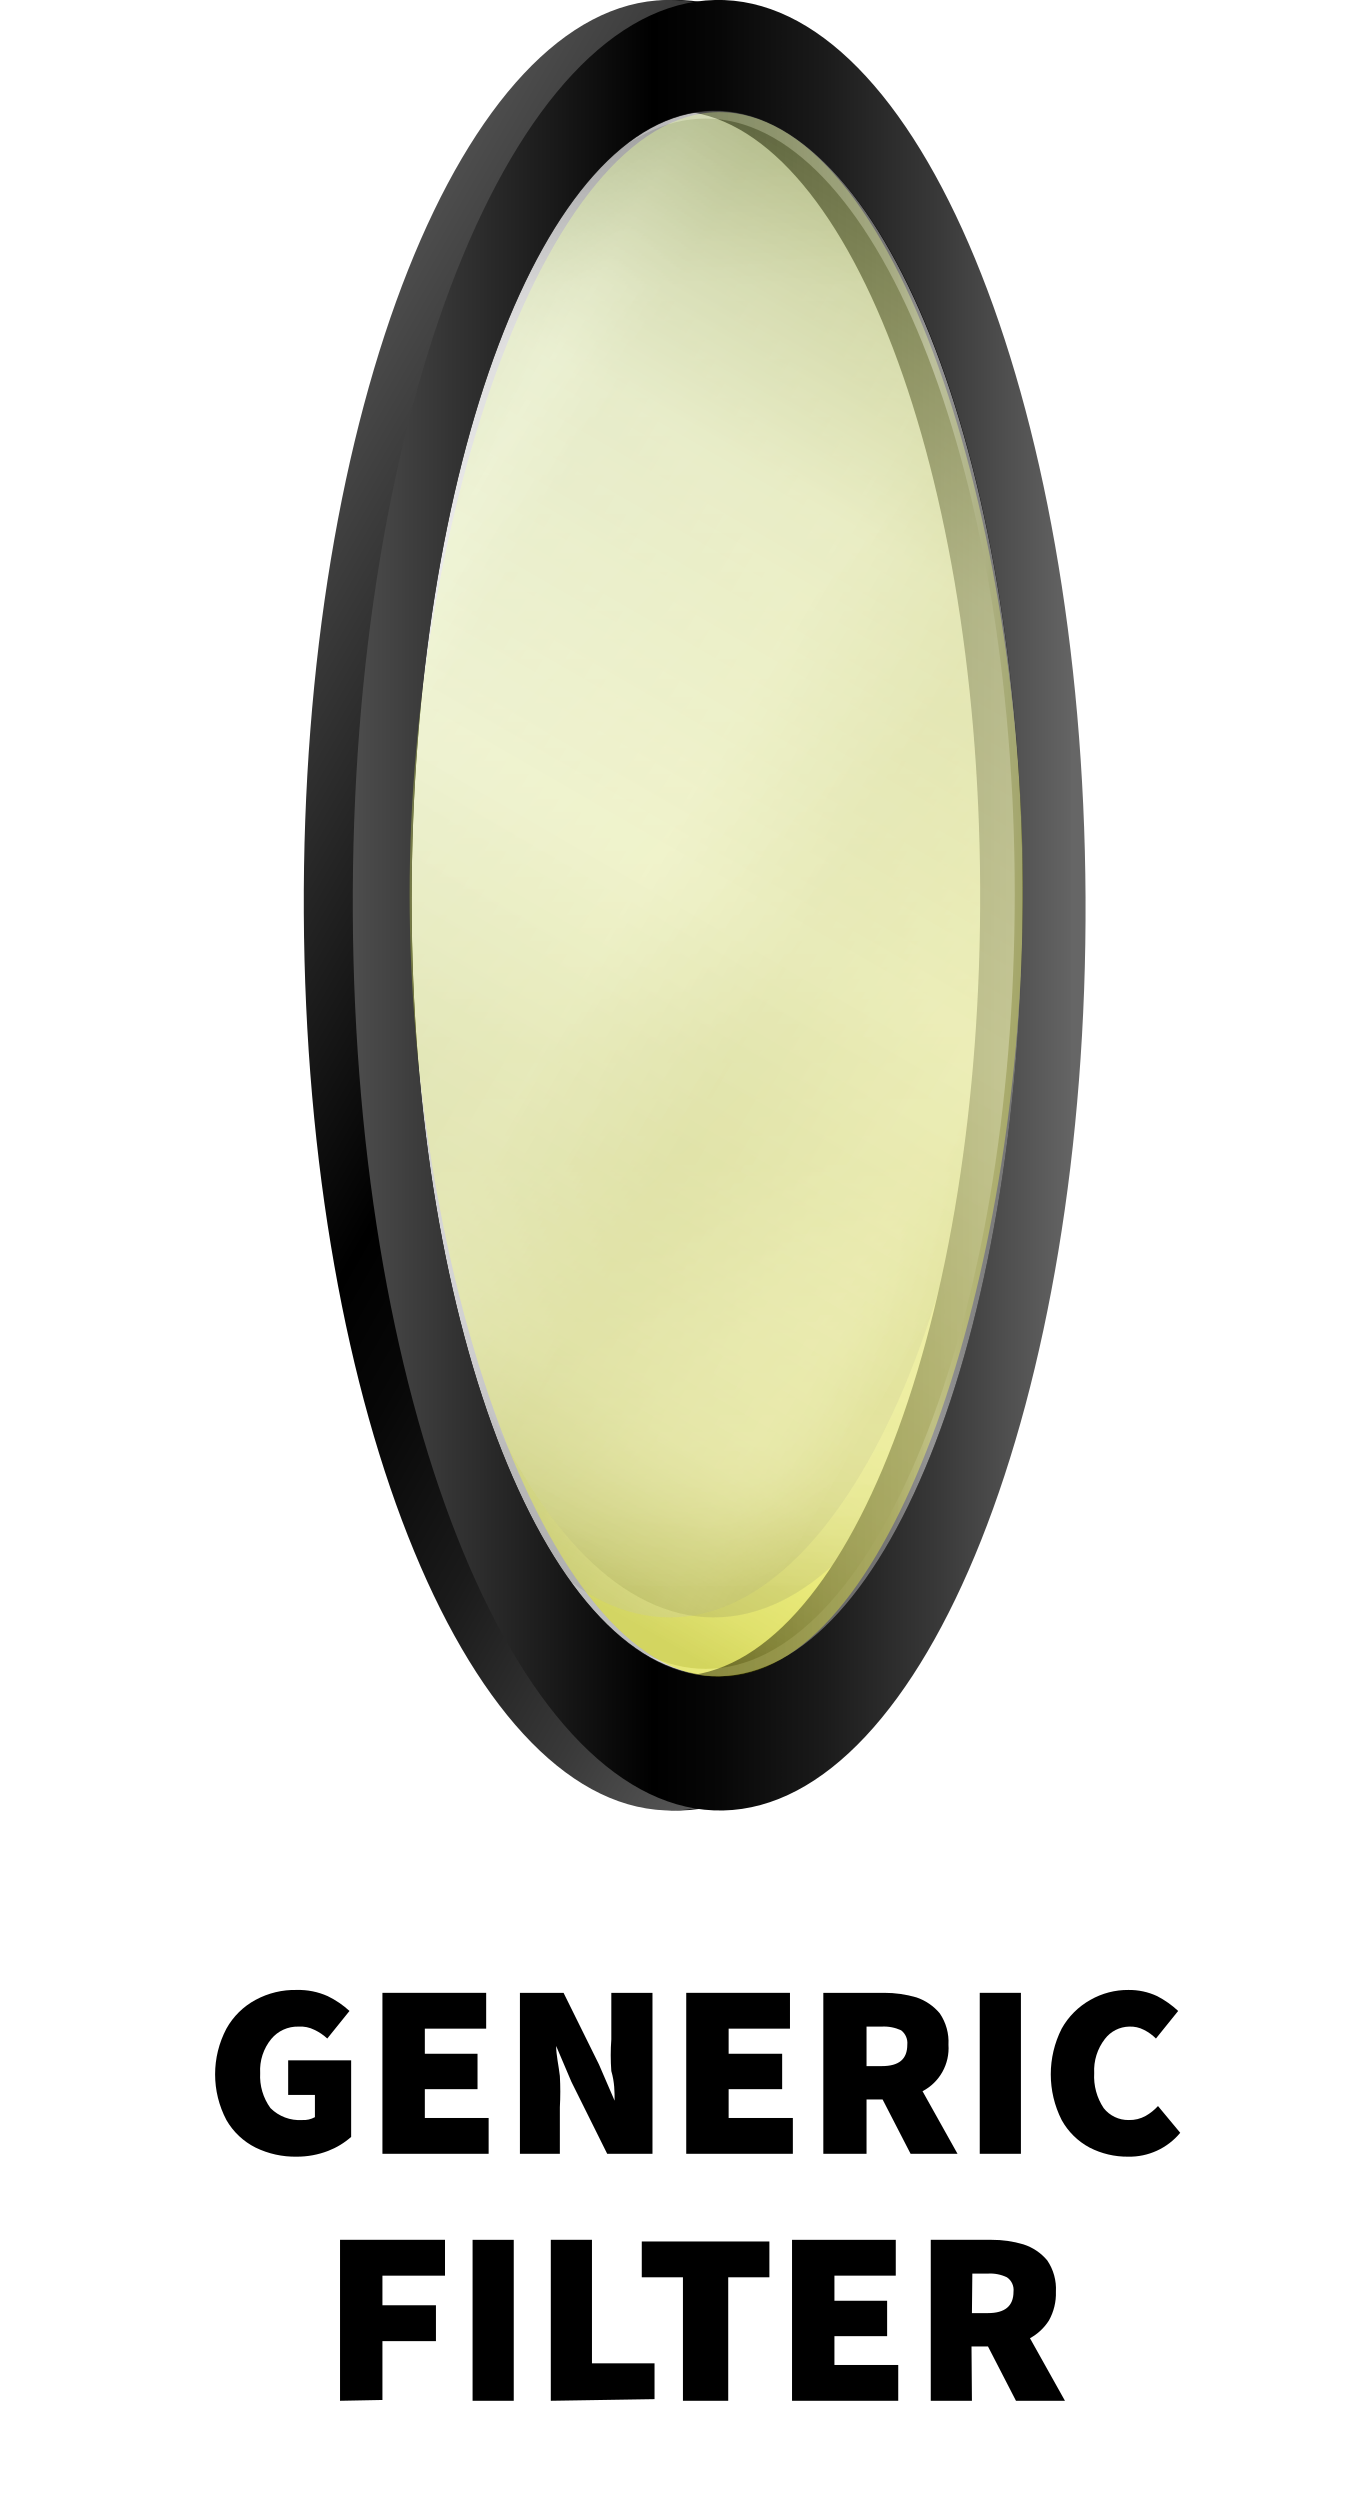
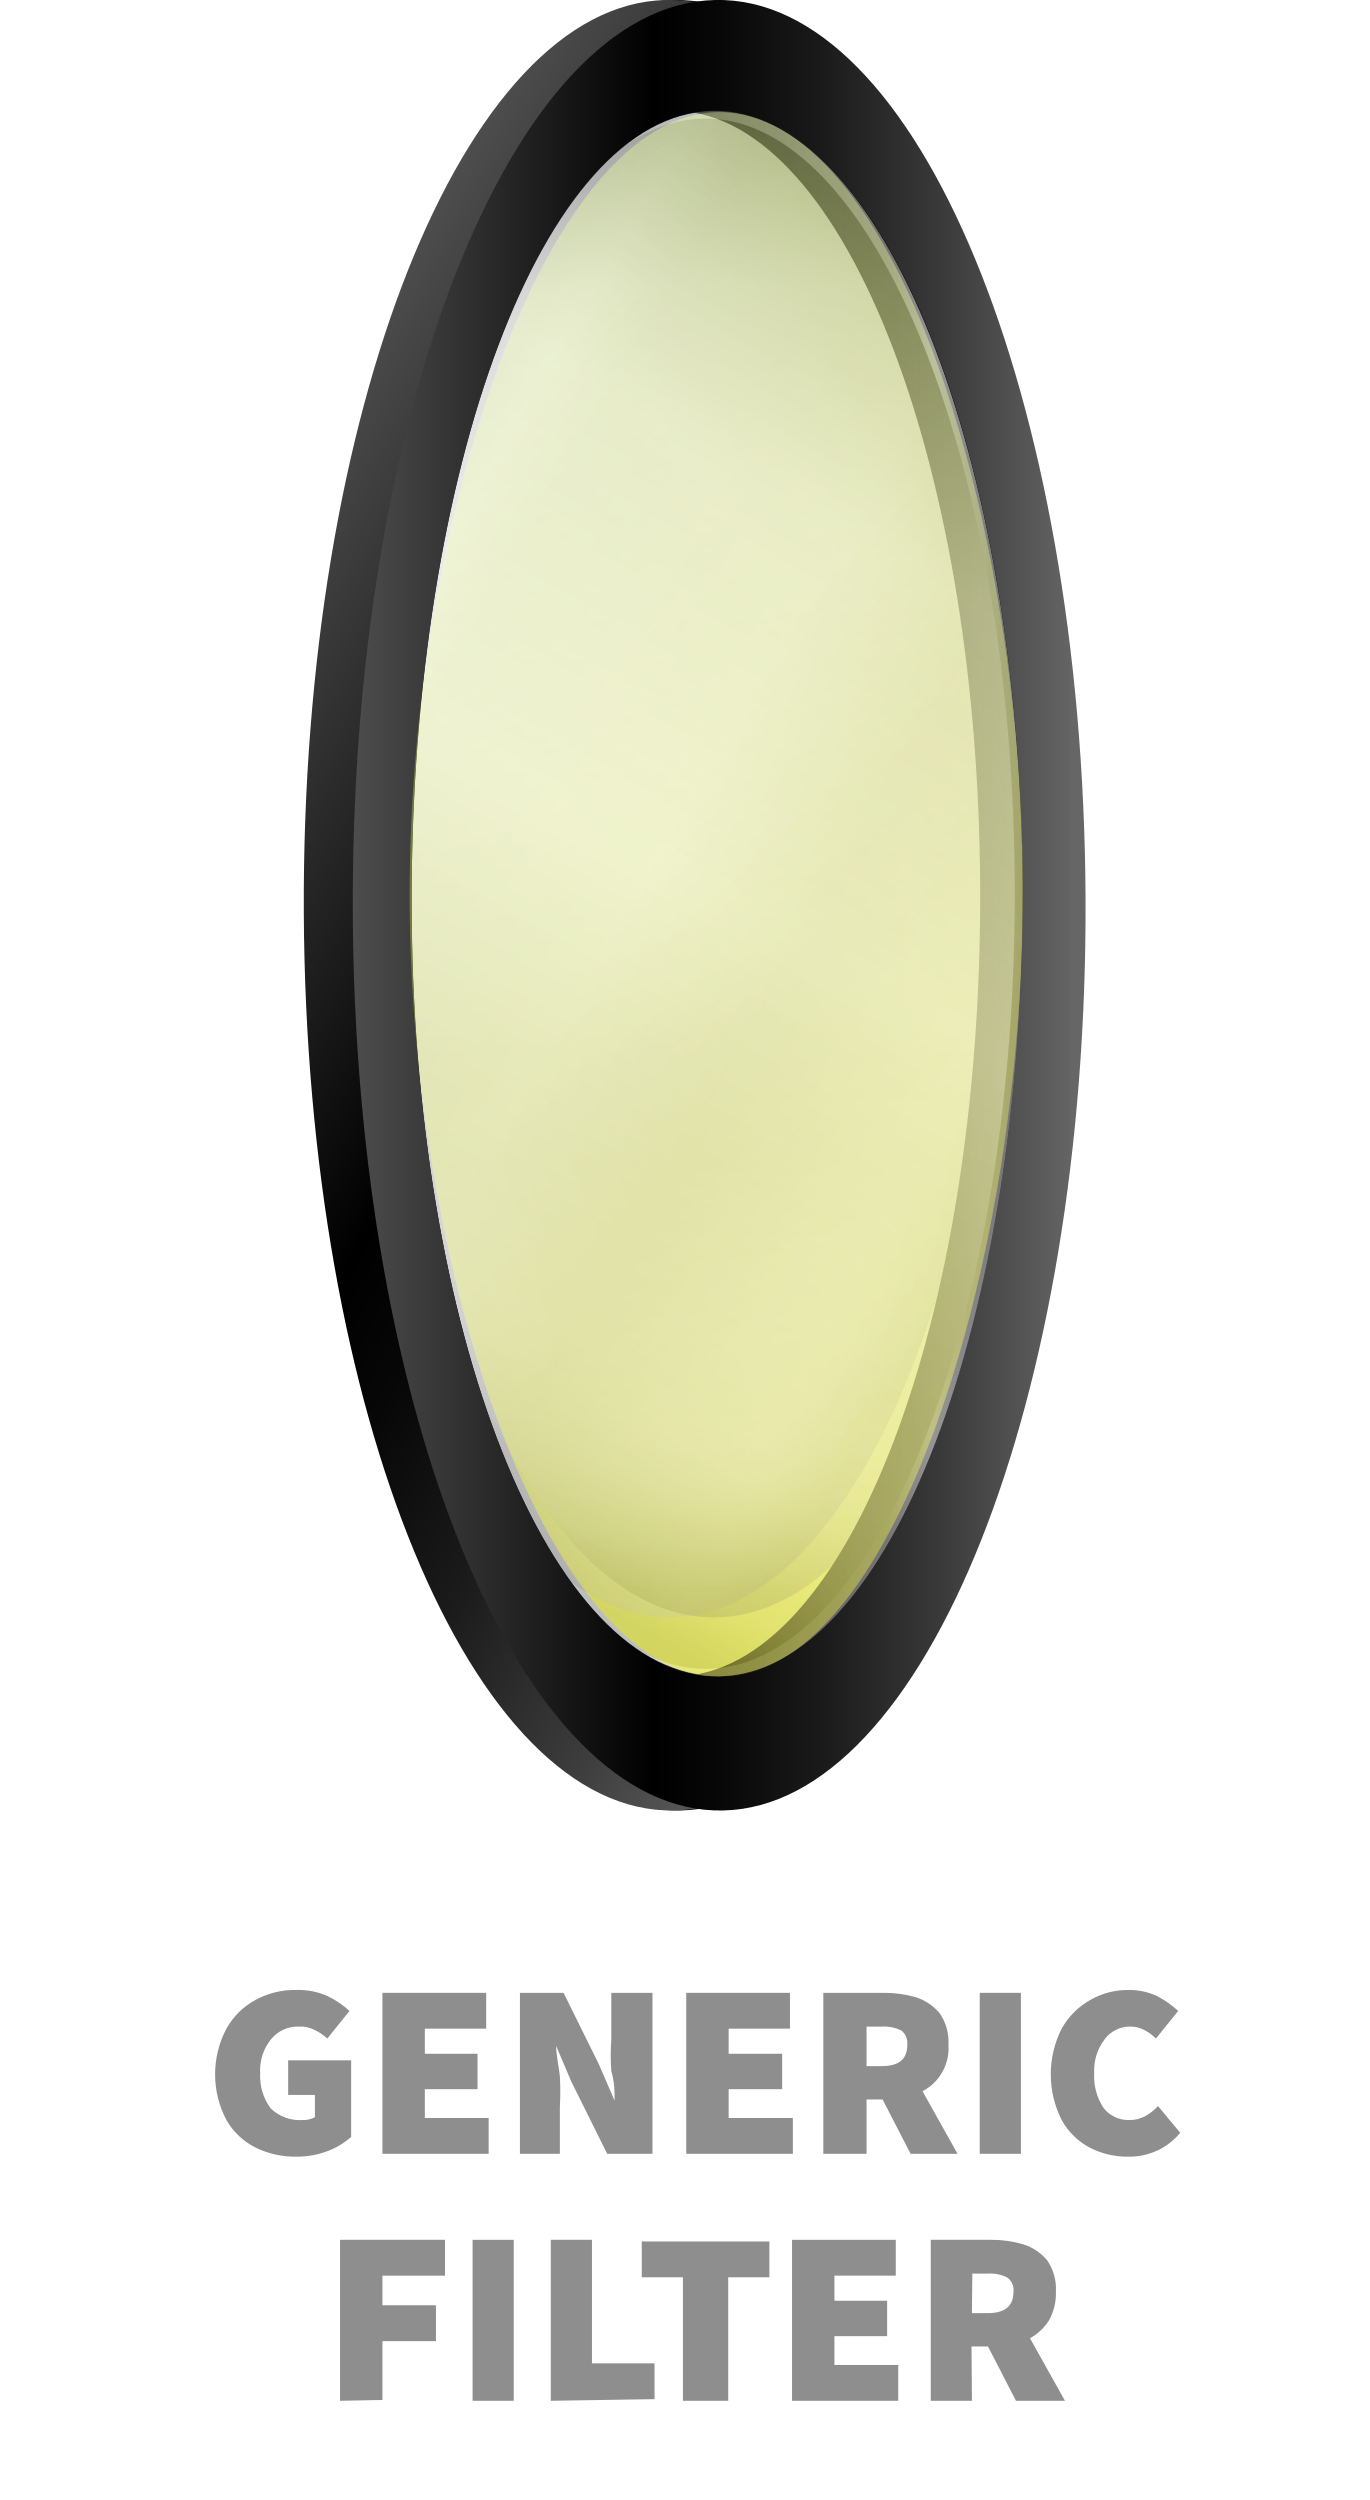
<svg xmlns="http://www.w3.org/2000/svg" xmlns:xlink="http://www.w3.org/1999/xlink" viewBox="0 0 33.26 60.73">
  <defs>
-     <style>.cls-1{isolation:isolate;}.cls-2{opacity:0.65;}.cls-3{opacity:0.61;fill:url(#linear-gradient);}.cls-4{opacity:0.51;fill:url(#linear-gradient-2);}.cls-5{fill:url(#linear-gradient-3);}.cls-6{stroke-miterlimit:10;stroke-width:0.38px;opacity:0.43;fill:url(#linear-gradient-4);stroke:url(#linear-gradient-5);}.cls-7{fill:url(#linear-gradient-6);}.cls-8{fill:url(#linear-gradient-7);}.cls-9{opacity:0.93;mix-blend-mode:soft-light;fill:url(#linear-gradient-8);}</style>
+     <style>.cls-1{isolation:isolate;}.cls-2{opacity:0.65;}.cls-3{opacity:0.61;fill:url(#linear-gradient);}.cls-4{opacity:0.51;fill:url(#linear-gradient-2);}.cls-5{fill:url(#linear-gradient-3);}.cls-6{stroke-miterlimit:10;stroke-width:0.38px;opacity:0.43;fill:url(#linear-gradient-4);stroke:url(#linear-gradient-5);}.cls-7{fill:url(#linear-gradient-6);}.cls-8{fill:url(#linear-gradient-7);}.cls-9{opacity:0.93;mix-blend-mode:soft-light;fill:url(#linear-gradient-8);}.cls-10{fill:#8e8e8e;}</style>
    <linearGradient id="linear-gradient" x1="26.48" y1="26.16" x2="6.06" y2="14.37" gradientUnits="userSpaceOnUse">
      <stop offset="0.02" stop-color="#666" />
      <stop offset="0.02" stop-color="#6e6e6e" />
      <stop offset="0.05" stop-color="#999899" />
      <stop offset="0.07" stop-color="#b8b7b8" />
      <stop offset="0.09" stop-color="#cbcacb" />
      <stop offset="0.11" stop-color="#d2d1d2" />
      <stop offset="0.18" stop-color="#c5c4c5" />
      <stop offset="0.29" stop-color="#979696" />
      <stop offset="0.33" stop-color="#919090" />
      <stop offset="0.5" stop-color="#f2f2f2" />
      <stop offset="0.78" stop-color="#c9c8c8" />
      <stop offset="0.85" stop-color="#fff" />
      <stop offset="1" stop-color="#4d4d4d" />
    </linearGradient>
    <linearGradient id="linear-gradient-2" x1="17.34" y1="39.28" x2="17.34" y2="1.25" gradientUnits="userSpaceOnUse">
      <stop offset="0.02" stop-color="#666" />
      <stop offset="0.02" stop-color="#6e6e6e" />
      <stop offset="0.05" stop-color="#999899" />
      <stop offset="0.07" stop-color="#b8b7b8" />
      <stop offset="0.09" stop-color="#cbcacb" />
      <stop offset="0.11" stop-color="#d2d1d2" />
      <stop offset="0.18" stop-color="#c5c4c5" />
      <stop offset="0.29" stop-color="#979696" />
      <stop offset="0.36" stop-color="#919090" />
      <stop offset="0.59" stop-color="#c9c8c8" />
      <stop offset="0.85" stop-color="#f2f2f2" />
      <stop offset="1" stop-color="#4d4d4d" />
    </linearGradient>
    <linearGradient id="linear-gradient-3" x1="25.35" y1="21.99" x2="7.54" y2="21.99" gradientUnits="userSpaceOnUse">
      <stop offset="0.02" stop-color="#666" />
      <stop offset="0.02" stop-color="#646464" />
      <stop offset="0.2" stop-color="#393939" />
      <stop offset="0.36" stop-color="#1a1a1a" />
      <stop offset="0.5" stop-color="#070707" />
      <stop offset="0.59" />
      <stop offset="1" stop-color="#4d4d4d" />
    </linearGradient>
    <linearGradient id="linear-gradient-4" x1="8.68" y1="36.37" x2="25.6" y2="7.06" gradientUnits="userSpaceOnUse">
      <stop offset="0.02" stop-color="#666" />
      <stop offset="0.06" stop-color="#8c8c8c" />
      <stop offset="0.11" stop-color="#abaaab" />
      <stop offset="0.15" stop-color="#bebdbe" />
      <stop offset="0.18" stop-color="#c5c4c5" />
      <stop offset="0.5" stop-color="#f2f2f2" />
      <stop offset="0.78" stop-color="#c9c8c8" />
      <stop offset="1" stop-color="#4d4d4d" />
    </linearGradient>
    <linearGradient id="linear-gradient-5" x1="9.25" y1="21.71" x2="25.03" y2="21.71" gradientUnits="userSpaceOnUse">
      <stop offset="0" stop-color="#a6a5a5" />
      <stop offset="0.11" stop-color="#d2d1d2" />
      <stop offset="0.18" stop-color="#c5c4c5" />
      <stop offset="0.29" stop-color="#979696" />
      <stop offset="0.33" stop-color="#919090" />
      <stop offset="0.78" stop-color="#c9c8c8" />
      <stop offset="0.85" stop-color="#fff" />
      <stop offset="1" stop-color="#797979" />
    </linearGradient>
    <linearGradient id="linear-gradient-6" x1="27.94" y1="28.74" x2="4.64" y2="15.29" xlink:href="#linear-gradient-3" />
    <linearGradient id="linear-gradient-7" x1="26.38" y1="21.99" x2="8.57" y2="21.99" xlink:href="#linear-gradient-3" />
    <linearGradient id="linear-gradient-8" x1="27.63" y1="31.87" x2="7.32" y2="11.56" gradientUnits="userSpaceOnUse">
      <stop offset="0" stop-color="#feff55" />
      <stop offset="1" stop-color="#efffb0" />
    </linearGradient>
  </defs>
  <g class="cls-1">
    <g id="Layer_1" data-name="Layer 1">
      <g class="cls-2">
        <ellipse class="cls-3" cx="16.27" cy="20.27" rx="8.04" ry="19.02" />
        <ellipse class="cls-4" cx="17.34" cy="20.27" rx="8.04" ry="19.02" />
      </g>
      <path class="cls-5" d="M16.34,0c-4.92.11-8.86,10-8.8,22.19s4.1,21.9,9,21.79,8.86-10,8.8-22.18S21.26-.11,16.34,0Zm.12,40.72c-4.11.09-7.49-8.35-7.54-18.85S12.16,2.78,16.27,2.69,23.76,11,23.81,21.54,20.57,40.63,16.46,40.72Z" />
      <ellipse class="cls-6" cx="17.14" cy="21.71" rx="7.7" ry="19.02" />
      <path class="cls-7" d="M16.18,0c-4.92.1-8.86,10-8.8,22.18s4.09,21.9,9,21.8a4,4,0,0,0,1.13-.2c4.38-1.46,7.73-10.78,7.67-22C25.13,9.68,21.1-.08,16.18,0Zm1.31,40.7C13.37,40.82,10,32.38,10,21.88S13.19,2.79,17.3,2.7s7.49,8.35,7.54,18.85S21.6,40.64,17.49,40.73Z" />
      <path class="cls-8" d="M17.37,0c-4.92.11-8.86,10-8.8,22.19s4.09,21.9,9,21.79,8.86-10,8.8-22.18S22.28-.11,17.37,0Zm.11,40.72C13.37,40.81,10,32.37,10,21.87S13.19,2.78,17.3,2.69,24.79,11,24.84,21.54,21.6,40.63,17.48,40.72Z" />
      <path class="cls-9" d="M24.84,22.26c-.1,8.49-3.06,18.21-7.19,18.47-4.29.28-7.7-9.81-7.7-19s3.41-19.28,7.7-19S25,13.32,24.84,22.26Z" />
-       <path d="M7.21,52.39a2.19,2.19,0,0,1-1-.22,1.69,1.69,0,0,1-.71-.67,2.38,2.38,0,0,1,0-2.22,1.77,1.77,0,0,1,.71-.7,2,2,0,0,1,1-.24,1.73,1.73,0,0,1,.75.15,2.23,2.23,0,0,1,.53.36l-.54.67a1.21,1.21,0,0,0-.31-.21.75.75,0,0,0-.39-.08.83.83,0,0,0-.66.3,1.2,1.2,0,0,0-.27.83,1.32,1.32,0,0,0,.25.85,1,1,0,0,0,.77.29.57.57,0,0,0,.31-.07v-.54H7v-.84H8.53v1.86a1.85,1.85,0,0,1-.56.34A2.1,2.1,0,0,1,7.21,52.39Z" />
-       <path d="M9.29,52.32V48.41h2.52v.87H10.32v.61H11.6v.86H10.32v.7h1.55v.87Z" />
-       <path d="M12.63,52.32V48.41h1.06l.86,1.74.38.88h0c0-.21,0-.45-.08-.72a5.23,5.23,0,0,1,0-.77V48.41h1v3.91H14.75l-.87-1.75-.37-.87h0c0,.22.06.47.09.73a6.76,6.76,0,0,1,0,.76v1.13Z" />
-       <path d="M16.67,52.32V48.41h2.52v.87H17.7v.61H19v.86H17.7v.7h1.56v.87Z" />
-       <path d="M21.05,52.32H20V48.41h1.48a2.77,2.77,0,0,1,.78.11,1.27,1.27,0,0,1,.57.39,1.23,1.23,0,0,1,.21.76,1.18,1.18,0,0,1-.63,1.13l.85,1.52H22.12L21.44,51h-.39Zm0-2.13h.37c.42,0,.62-.17.62-.52a.39.39,0,0,0-.15-.35,1,1,0,0,0-.47-.09h-.37Z" />
-       <path d="M23.8,52.32V48.41h1v3.91Z" />
-       <path d="M27.4,52.39a2,2,0,0,1-.93-.22,1.68,1.68,0,0,1-.68-.67,2.46,2.46,0,0,1,0-2.22,1.81,1.81,0,0,1,.7-.7,1.83,1.83,0,0,1,.92-.24,1.6,1.6,0,0,1,.7.15,2.29,2.29,0,0,1,.51.36l-.54.67a1.12,1.12,0,0,0-.29-.21.71.71,0,0,0-.36-.08.76.76,0,0,0-.59.3,1.25,1.25,0,0,0-.26.83,1.39,1.39,0,0,0,.23.85.76.76,0,0,0,.61.29.8.8,0,0,0,.41-.1,1.22,1.22,0,0,0,.3-.24l.54.65A1.6,1.6,0,0,1,27.4,52.39Z" />
-       <path d="M8.26,58.32V54.41h2.55v.87H9.29V56h1.3v.87H9.29v1.43Z" />
-       <path d="M11.48,58.32V54.41h1v3.91Z" />
-       <path d="M13.38,58.32V54.41h1v3H15.9v.87Z" />
-       <path d="M16.59,58.32v-3h-1v-.87h3.1v.87h-1v3Z" />
-       <path d="M19.24,58.32V54.41h2.52v.87H20.27v.61h1.28v.86H20.27v.7h1.55v.87Z" />
-       <path d="M23.61,58.32h-1V54.41h1.48a2.65,2.65,0,0,1,.77.11,1.25,1.25,0,0,1,.58.39,1.23,1.23,0,0,1,.21.76,1.34,1.34,0,0,1-.17.7,1.26,1.26,0,0,1-.46.43l.85,1.52H24.68L24,57h-.4Zm0-2.13H24c.41,0,.62-.17.62-.52a.37.37,0,0,0-.16-.35.94.94,0,0,0-.46-.09h-.38Z" />
+       <path class="cls-10" d="M7.21,52.39a2.19,2.19,0,0,1-1-.22,1.69,1.69,0,0,1-.71-.67,2.38,2.38,0,0,1,0-2.22,1.77,1.77,0,0,1,.71-.7,2,2,0,0,1,1-.24,1.73,1.73,0,0,1,.75.15,2.23,2.23,0,0,1,.53.36l-.54.67a1.21,1.21,0,0,0-.31-.21.75.75,0,0,0-.39-.08.83.83,0,0,0-.66.3,1.2,1.2,0,0,0-.27.83,1.32,1.32,0,0,0,.25.85,1,1,0,0,0,.77.29.57.57,0,0,0,.31-.07v-.54H7v-.84H8.53v1.86a1.85,1.85,0,0,1-.56.34A2.1,2.1,0,0,1,7.21,52.39Z" />
+       <path class="cls-10" d="M9.29,52.32V48.41h2.52v.87H10.32v.61H11.6v.86H10.32v.7h1.55v.87Z" />
+       <path class="cls-10" d="M12.63,52.32V48.41h1.06l.86,1.74.38.88h0c0-.21,0-.45-.08-.72a5.23,5.23,0,0,1,0-.77V48.41h1v3.91H14.75l-.87-1.75-.37-.87h0c0,.22.06.47.09.73a6.76,6.76,0,0,1,0,.76v1.13Z" />
+       <path class="cls-10" d="M16.67,52.32V48.41h2.52v.87H17.7v.61H19v.86H17.7v.7h1.56v.87Z" />
+       <path class="cls-10" d="M21.05,52.32H20V48.41h1.48a2.77,2.77,0,0,1,.78.11,1.27,1.27,0,0,1,.57.39,1.23,1.23,0,0,1,.21.76,1.18,1.18,0,0,1-.63,1.13l.85,1.52H22.12L21.44,51h-.39Zm0-2.13h.37c.42,0,.62-.17.62-.52a.39.39,0,0,0-.15-.35,1,1,0,0,0-.47-.09h-.37Z" />
+       <path class="cls-10" d="M23.8,52.32V48.41h1v3.91Z" />
+       <path class="cls-10" d="M27.4,52.39a2,2,0,0,1-.93-.22,1.68,1.68,0,0,1-.68-.67,2.46,2.46,0,0,1,0-2.22,1.81,1.81,0,0,1,.7-.7,1.83,1.83,0,0,1,.92-.24,1.6,1.6,0,0,1,.7.15,2.29,2.29,0,0,1,.51.36l-.54.67a1.12,1.12,0,0,0-.29-.21.71.71,0,0,0-.36-.08.76.76,0,0,0-.59.3,1.25,1.25,0,0,0-.26.83,1.39,1.39,0,0,0,.23.85.76.76,0,0,0,.61.29.8.8,0,0,0,.41-.1,1.22,1.22,0,0,0,.3-.24l.54.65A1.6,1.6,0,0,1,27.4,52.39Z" />
+       <path class="cls-10" d="M8.26,58.32V54.41h2.55v.87H9.29V56h1.3v.87H9.29v1.43Z" />
+       <path class="cls-10" d="M11.48,58.32V54.41h1v3.91Z" />
+       <path class="cls-10" d="M13.38,58.32V54.41h1v3H15.9v.87Z" />
+       <path class="cls-10" d="M16.59,58.32v-3h-1v-.87h3.1v.87h-1v3Z" />
+       <path class="cls-10" d="M19.24,58.32V54.41h2.52v.87H20.27v.61h1.28v.86H20.27v.7h1.55v.87Z" />
+       <path class="cls-10" d="M23.61,58.32h-1V54.41h1.48a2.65,2.65,0,0,1,.77.11,1.25,1.25,0,0,1,.58.39,1.23,1.23,0,0,1,.21.76,1.34,1.34,0,0,1-.17.7,1.26,1.26,0,0,1-.46.43l.85,1.52H24.68L24,57h-.4Zm0-2.13H24c.41,0,.62-.17.62-.52a.37.37,0,0,0-.16-.35.94.94,0,0,0-.46-.09h-.38Z" />
    </g>
  </g>
</svg>
